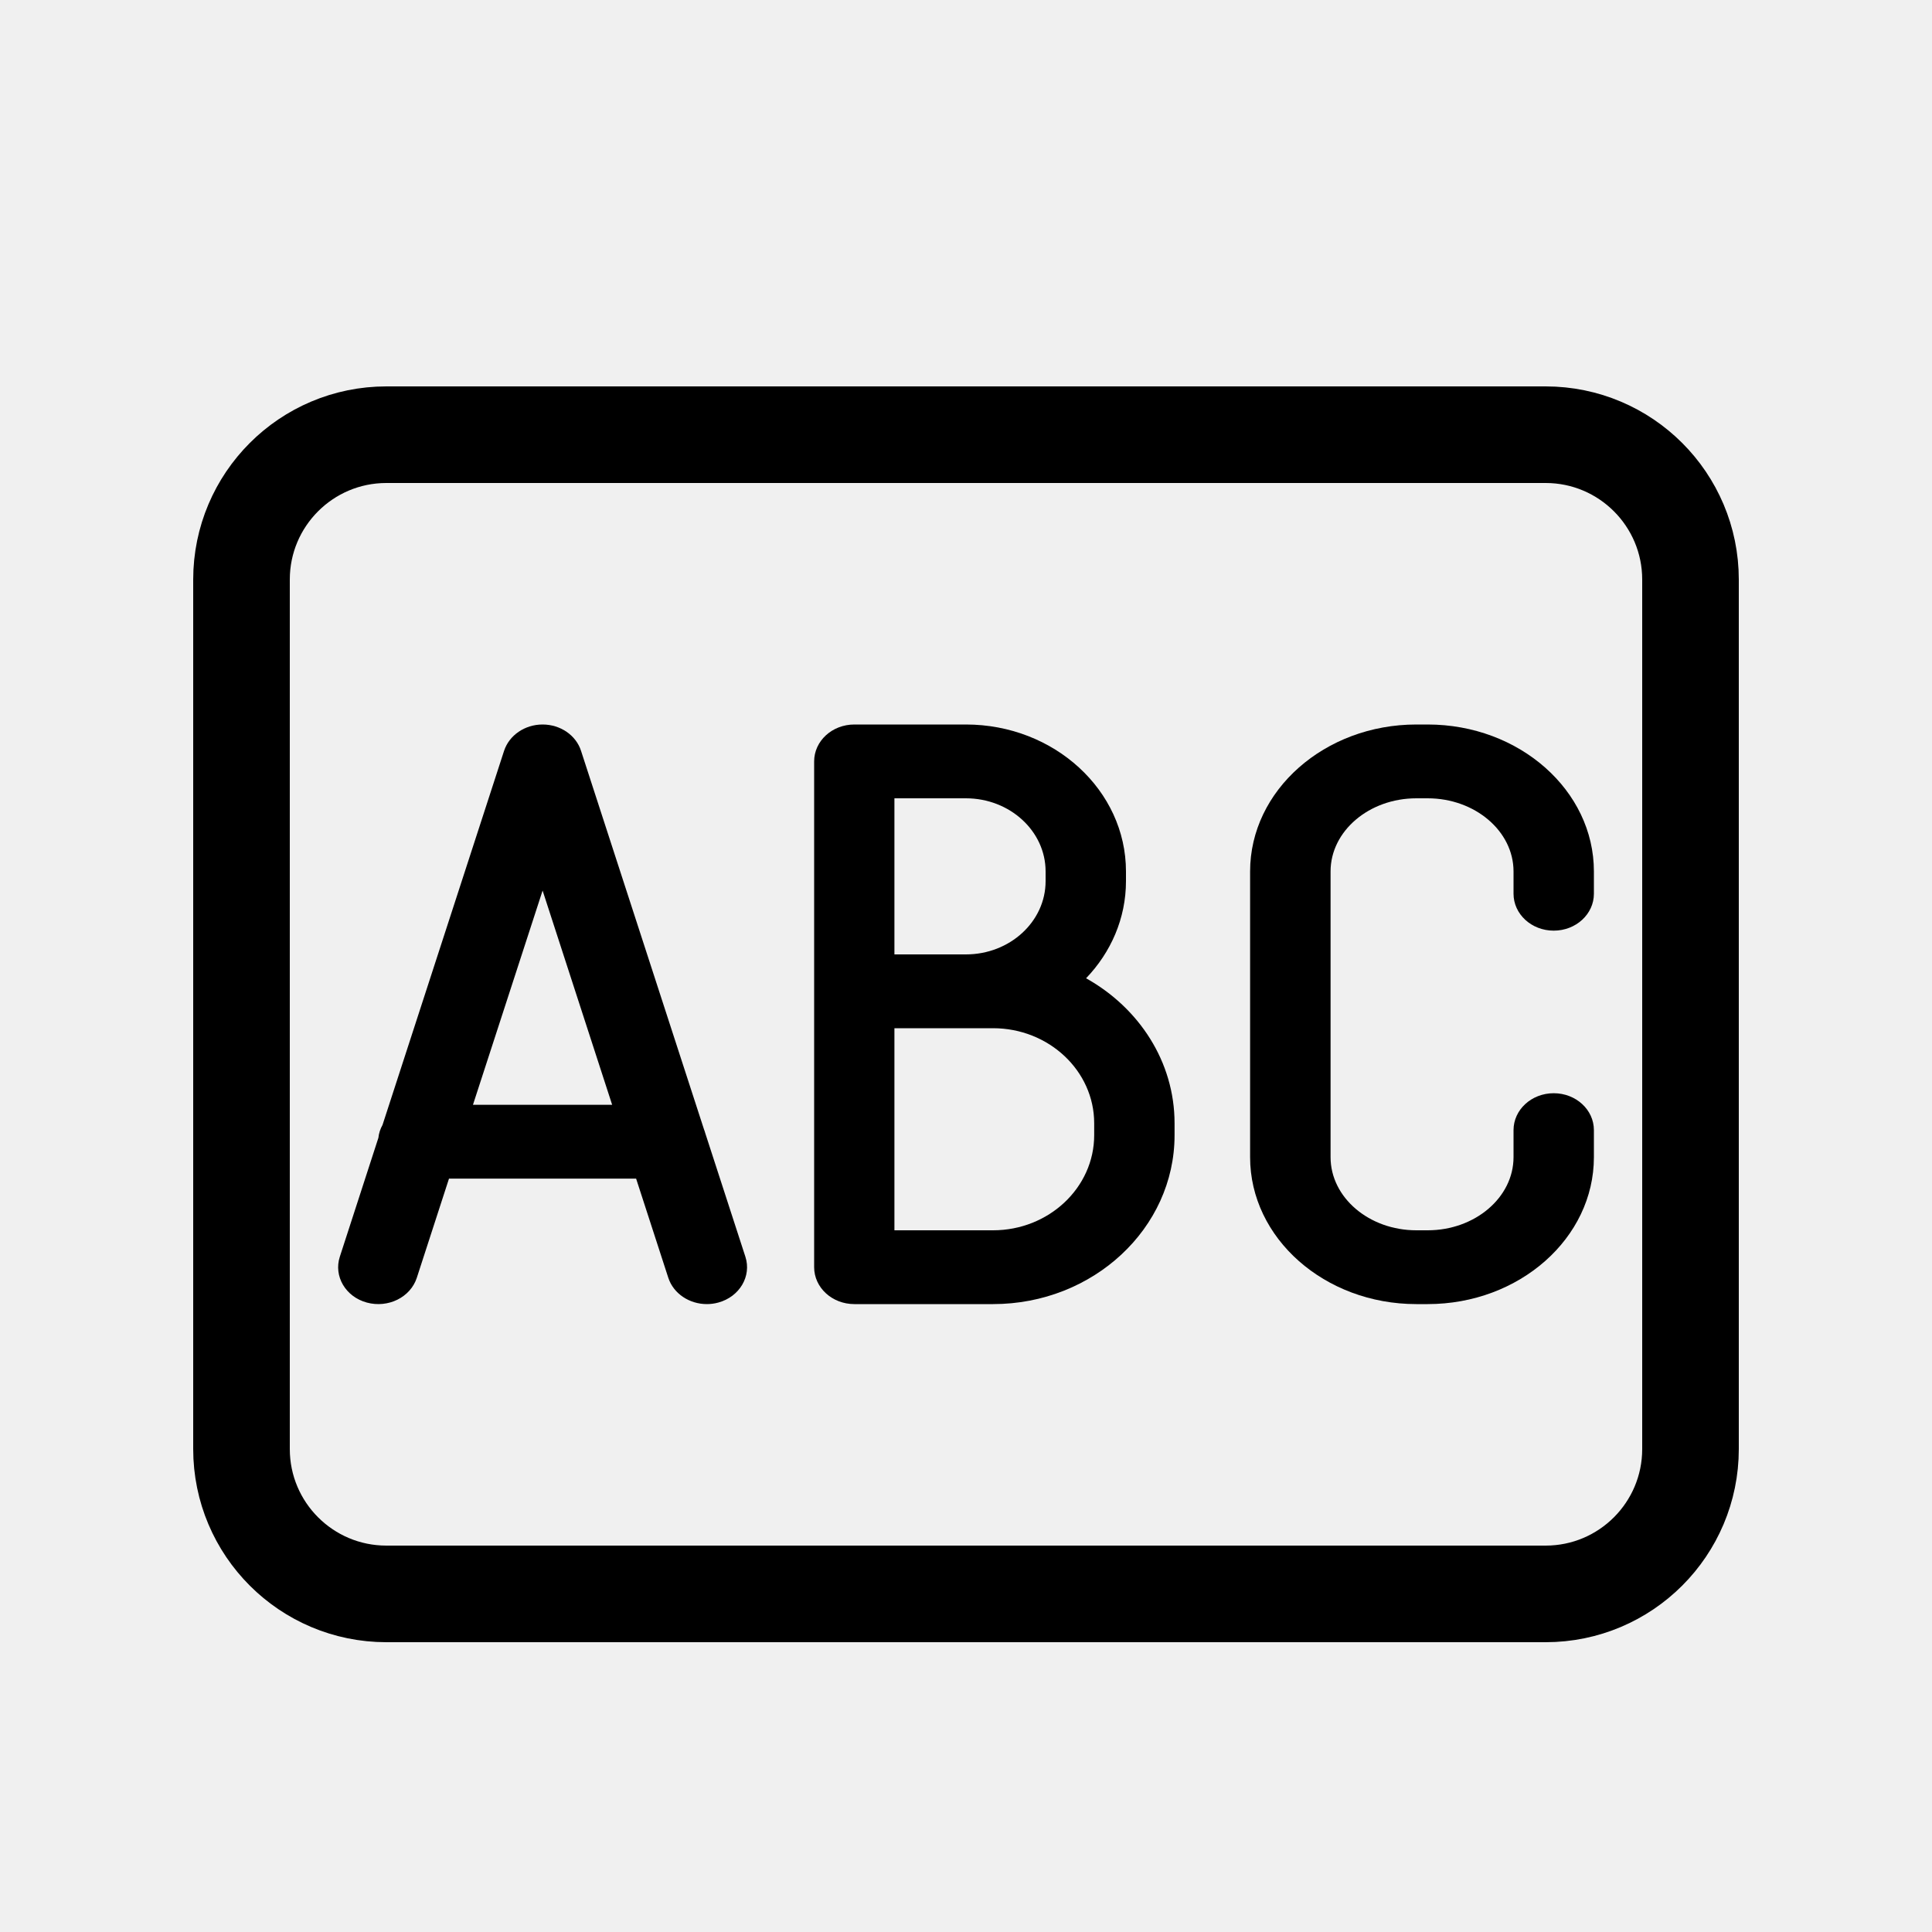
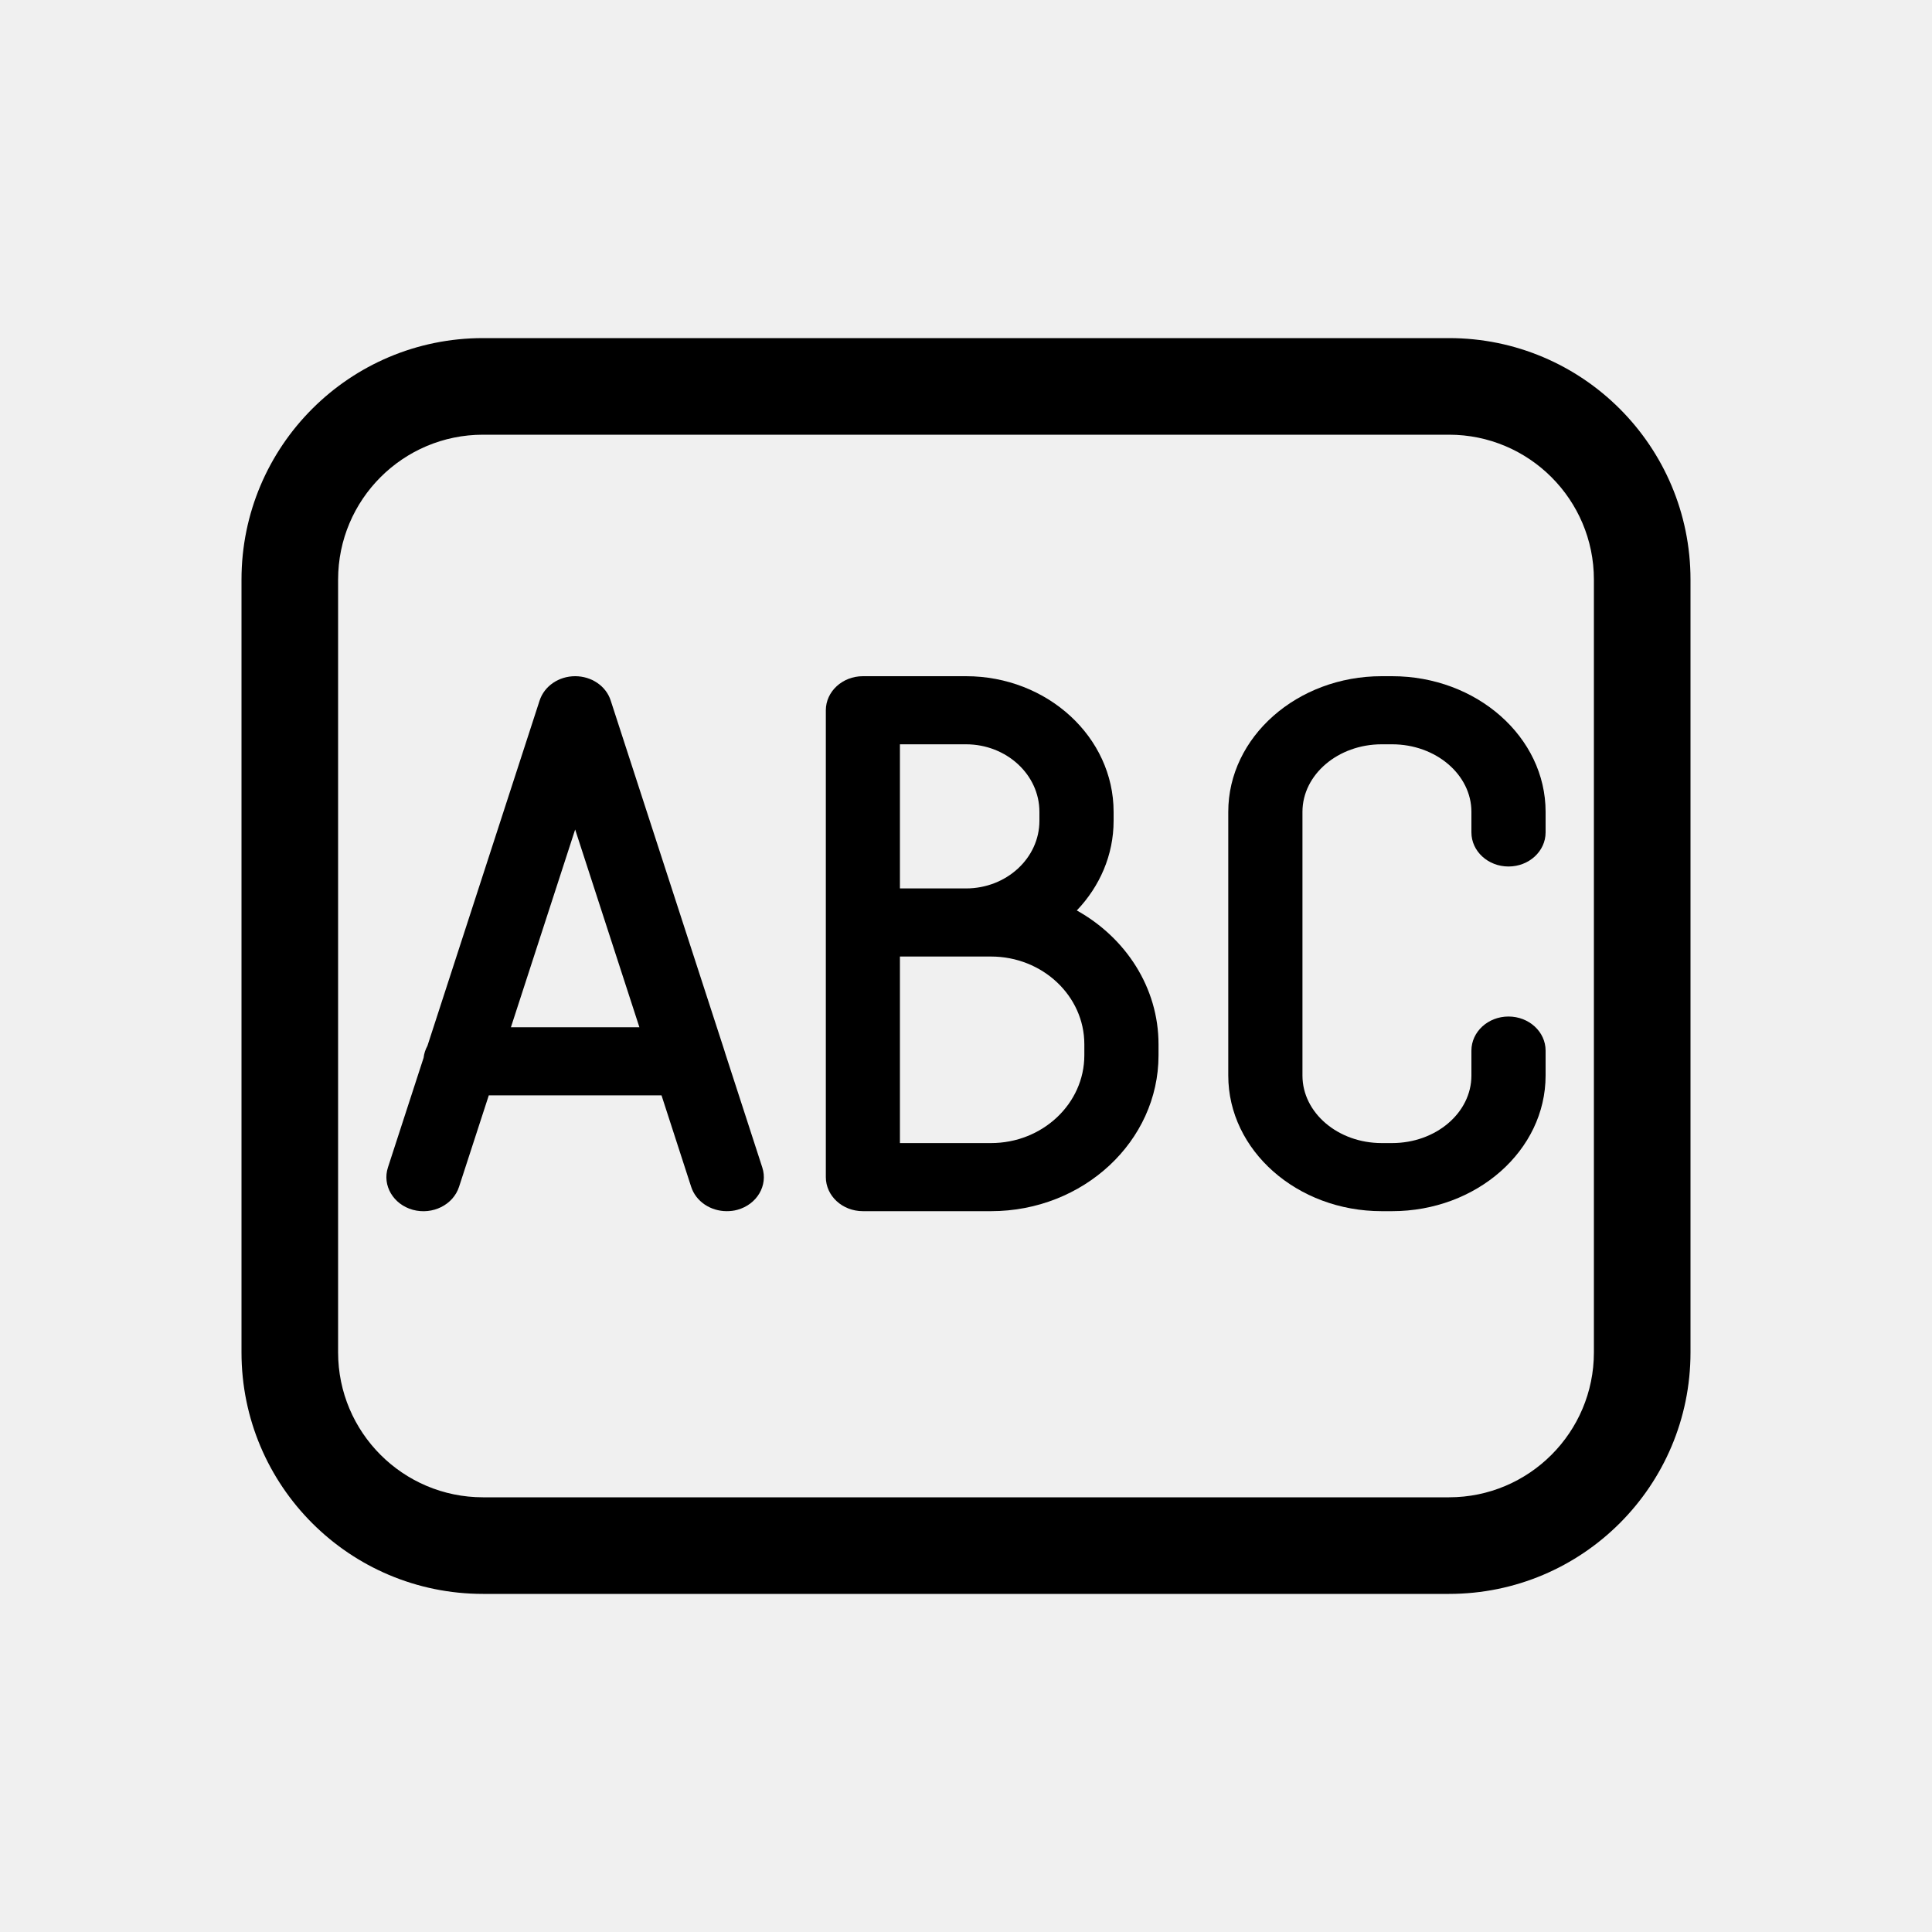
<svg xmlns="http://www.w3.org/2000/svg" viewBox="0 0 20 20" fill="none">
-   <rect x="2.5" y="4.5" width="15" height="12" rx="1.5" stroke="currentColor" />
-   <path d="M7.3 11.728C7.296 11.715 7.293 11.703 7.288 11.692L6.015 7.773C5.963 7.611 5.801 7.5 5.617 7.5C5.433 7.5 5.271 7.611 5.218 7.773L3.96 11.645C3.937 11.686 3.922 11.731 3.917 11.779L3.518 13.009C3.452 13.211 3.577 13.424 3.797 13.484C4.018 13.544 4.249 13.43 4.315 13.227L4.648 12.201H6.585L6.918 13.227C6.972 13.393 7.138 13.5 7.317 13.5C7.356 13.5 7.396 13.495 7.436 13.484C7.656 13.424 7.782 13.211 7.716 13.009L7.3 11.728ZM4.896 11.437L5.617 9.219L6.337 11.437H4.896Z" fill="currentColor" />
-   <path d="M16.084 9.634C16.314 9.634 16.5 9.463 16.5 9.252V9.021C16.5 8.182 15.728 7.5 14.779 7.5H14.662C13.713 7.5 12.941 8.182 12.941 9.021V11.979C12.941 12.818 13.713 13.5 14.662 13.5H14.779C15.728 13.5 16.5 12.818 16.5 11.979V11.699C16.5 11.488 16.314 11.317 16.084 11.317C15.854 11.317 15.668 11.488 15.668 11.699V11.979C15.668 12.396 15.269 12.736 14.779 12.736H14.662C14.172 12.736 13.774 12.396 13.774 11.979V9.021C13.774 8.604 14.172 8.264 14.662 8.264H14.779C15.269 8.264 15.668 8.604 15.668 9.021V9.252C15.668 9.463 15.854 9.634 16.084 9.634Z" fill="currentColor" />
-   <path d="M11.243 10.127C11.5 9.859 11.656 9.507 11.656 9.122V9.021C11.656 8.182 10.913 7.5 9.999 7.5H8.844C8.614 7.5 8.428 7.671 8.428 7.882V13.118C8.428 13.329 8.614 13.5 8.844 13.5H10.28C11.316 13.5 12.159 12.716 12.159 11.752V11.628C12.159 10.991 11.791 10.433 11.243 10.127ZM9.259 8.264H9.999C10.454 8.264 10.824 8.604 10.824 9.021V9.122C10.824 9.54 10.454 9.88 9.999 9.88H9.259V8.264ZM11.327 11.751C11.327 12.294 10.857 12.736 10.28 12.736H9.259V10.644H10.28C10.857 10.644 11.327 11.085 11.327 11.628V11.751Z" fill="currentColor" />
+   <rect fill="white" />
+   <path d="M7.507 10.902C7.504 10.891 7.501 10.88 7.497 10.869L6.322 7.252C6.274 7.102 6.124 7 5.954 7C5.784 7 5.635 7.102 5.586 7.252L4.425 10.826C4.404 10.864 4.39 10.906 4.385 10.95L4.016 12.085C3.955 12.271 4.071 12.468 4.274 12.524C4.478 12.579 4.691 12.473 4.752 12.286L5.06 11.339H6.848L7.155 12.286C7.205 12.44 7.358 12.538 7.523 12.538C7.56 12.538 7.597 12.534 7.633 12.524C7.837 12.468 7.952 12.271 7.891 12.085L7.507 10.902ZM5.289 10.634L5.954 8.587L6.619 10.634H5.289Z" fill="currentColor" />
+   <path d="M15.616 8.97C15.828 8.97 16 8.812 16 8.617V8.404C16 7.63 15.287 7 14.411 7H14.303C13.428 7 12.715 7.63 12.715 8.404V11.134C12.715 11.909 13.428 12.538 14.303 12.538H14.411C15.287 12.538 16 11.909 16 11.134V10.876C16 10.681 15.828 10.523 15.616 10.523C15.404 10.523 15.232 10.681 15.232 10.876V11.134C15.232 11.52 14.864 11.833 14.411 11.833H14.303C13.851 11.833 13.483 11.52 13.483 11.134V8.404C13.483 8.019 13.851 7.705 14.303 7.705H14.411C14.864 7.705 15.232 8.019 15.232 8.404V8.617C15.232 8.812 15.404 8.97 15.616 8.97Z" fill="currentColor" />
+   <path d="M11.147 9.425C11.384 9.177 11.528 8.852 11.528 8.497V8.404C11.528 7.63 10.842 7 10 7H8.933C8.721 7 8.549 7.158 8.549 7.353V12.185C8.549 12.38 8.72 12.538 8.933 12.538H10.259C11.215 12.538 11.993 11.814 11.993 10.925V10.811C11.993 10.223 11.653 9.707 11.147 9.425ZM9.316 7.705H10C10.419 7.705 10.76 8.019 10.76 8.404V8.497C10.76 8.883 10.419 9.197 10 9.197H9.316V7.705ZM11.225 10.924C11.225 11.425 10.792 11.833 10.259 11.833H9.316V9.902H10.259C10.792 9.902 11.225 10.31 11.225 10.81V10.924Z" fill="currentColor" />
+   <path fill-rule="evenodd" clip-rule="evenodd" d="M5 4.5C4.172 4.5 3.5 5.172 3.5 6V14C3.5 14.828 4.172 15.5 5 15.5H15C15.828 15.5 16.5 14.828 16.5 14V6C16.5 5.172 15.828 4.5 15 4.5H5ZM2.5 6C2.5 4.619 3.619 3.5 5 3.5H15C16.381 3.5 17.5 4.619 17.5 6V14C17.5 15.381 16.381 16.5 15 16.5H5C3.619 16.5 2.5 15.381 2.5 14V6Z" fill="currentColor" />
</svg>
